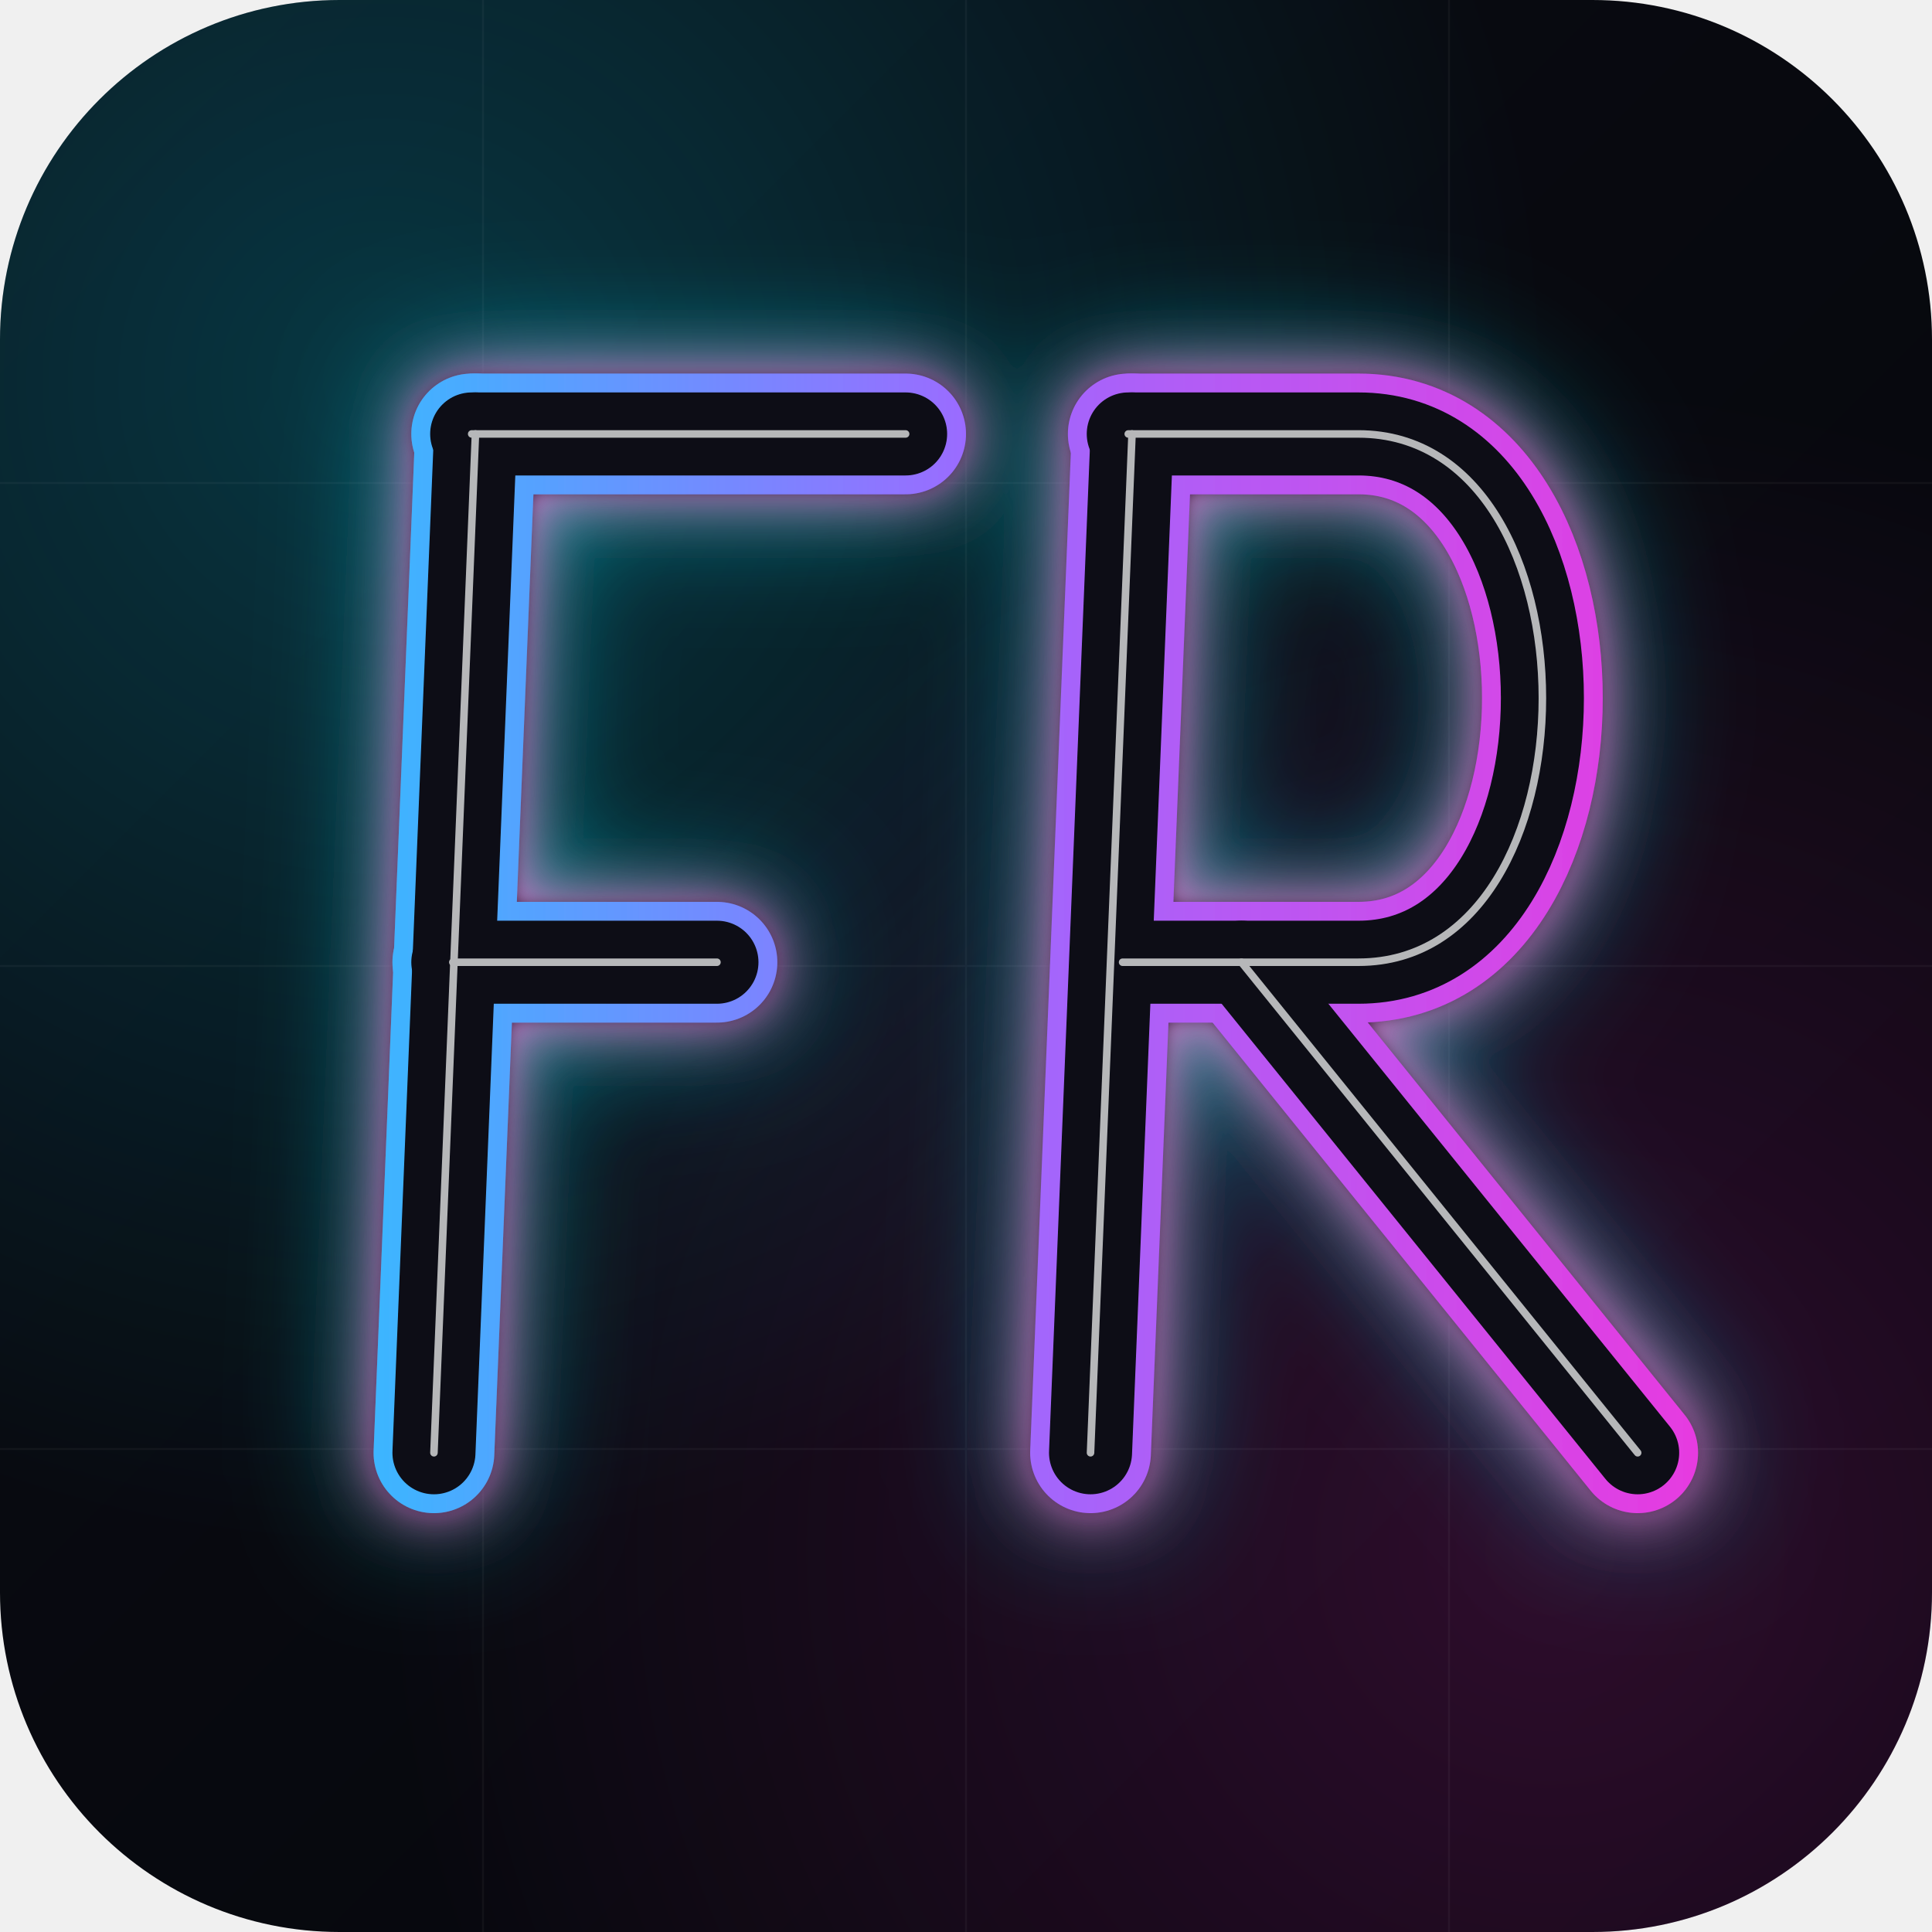
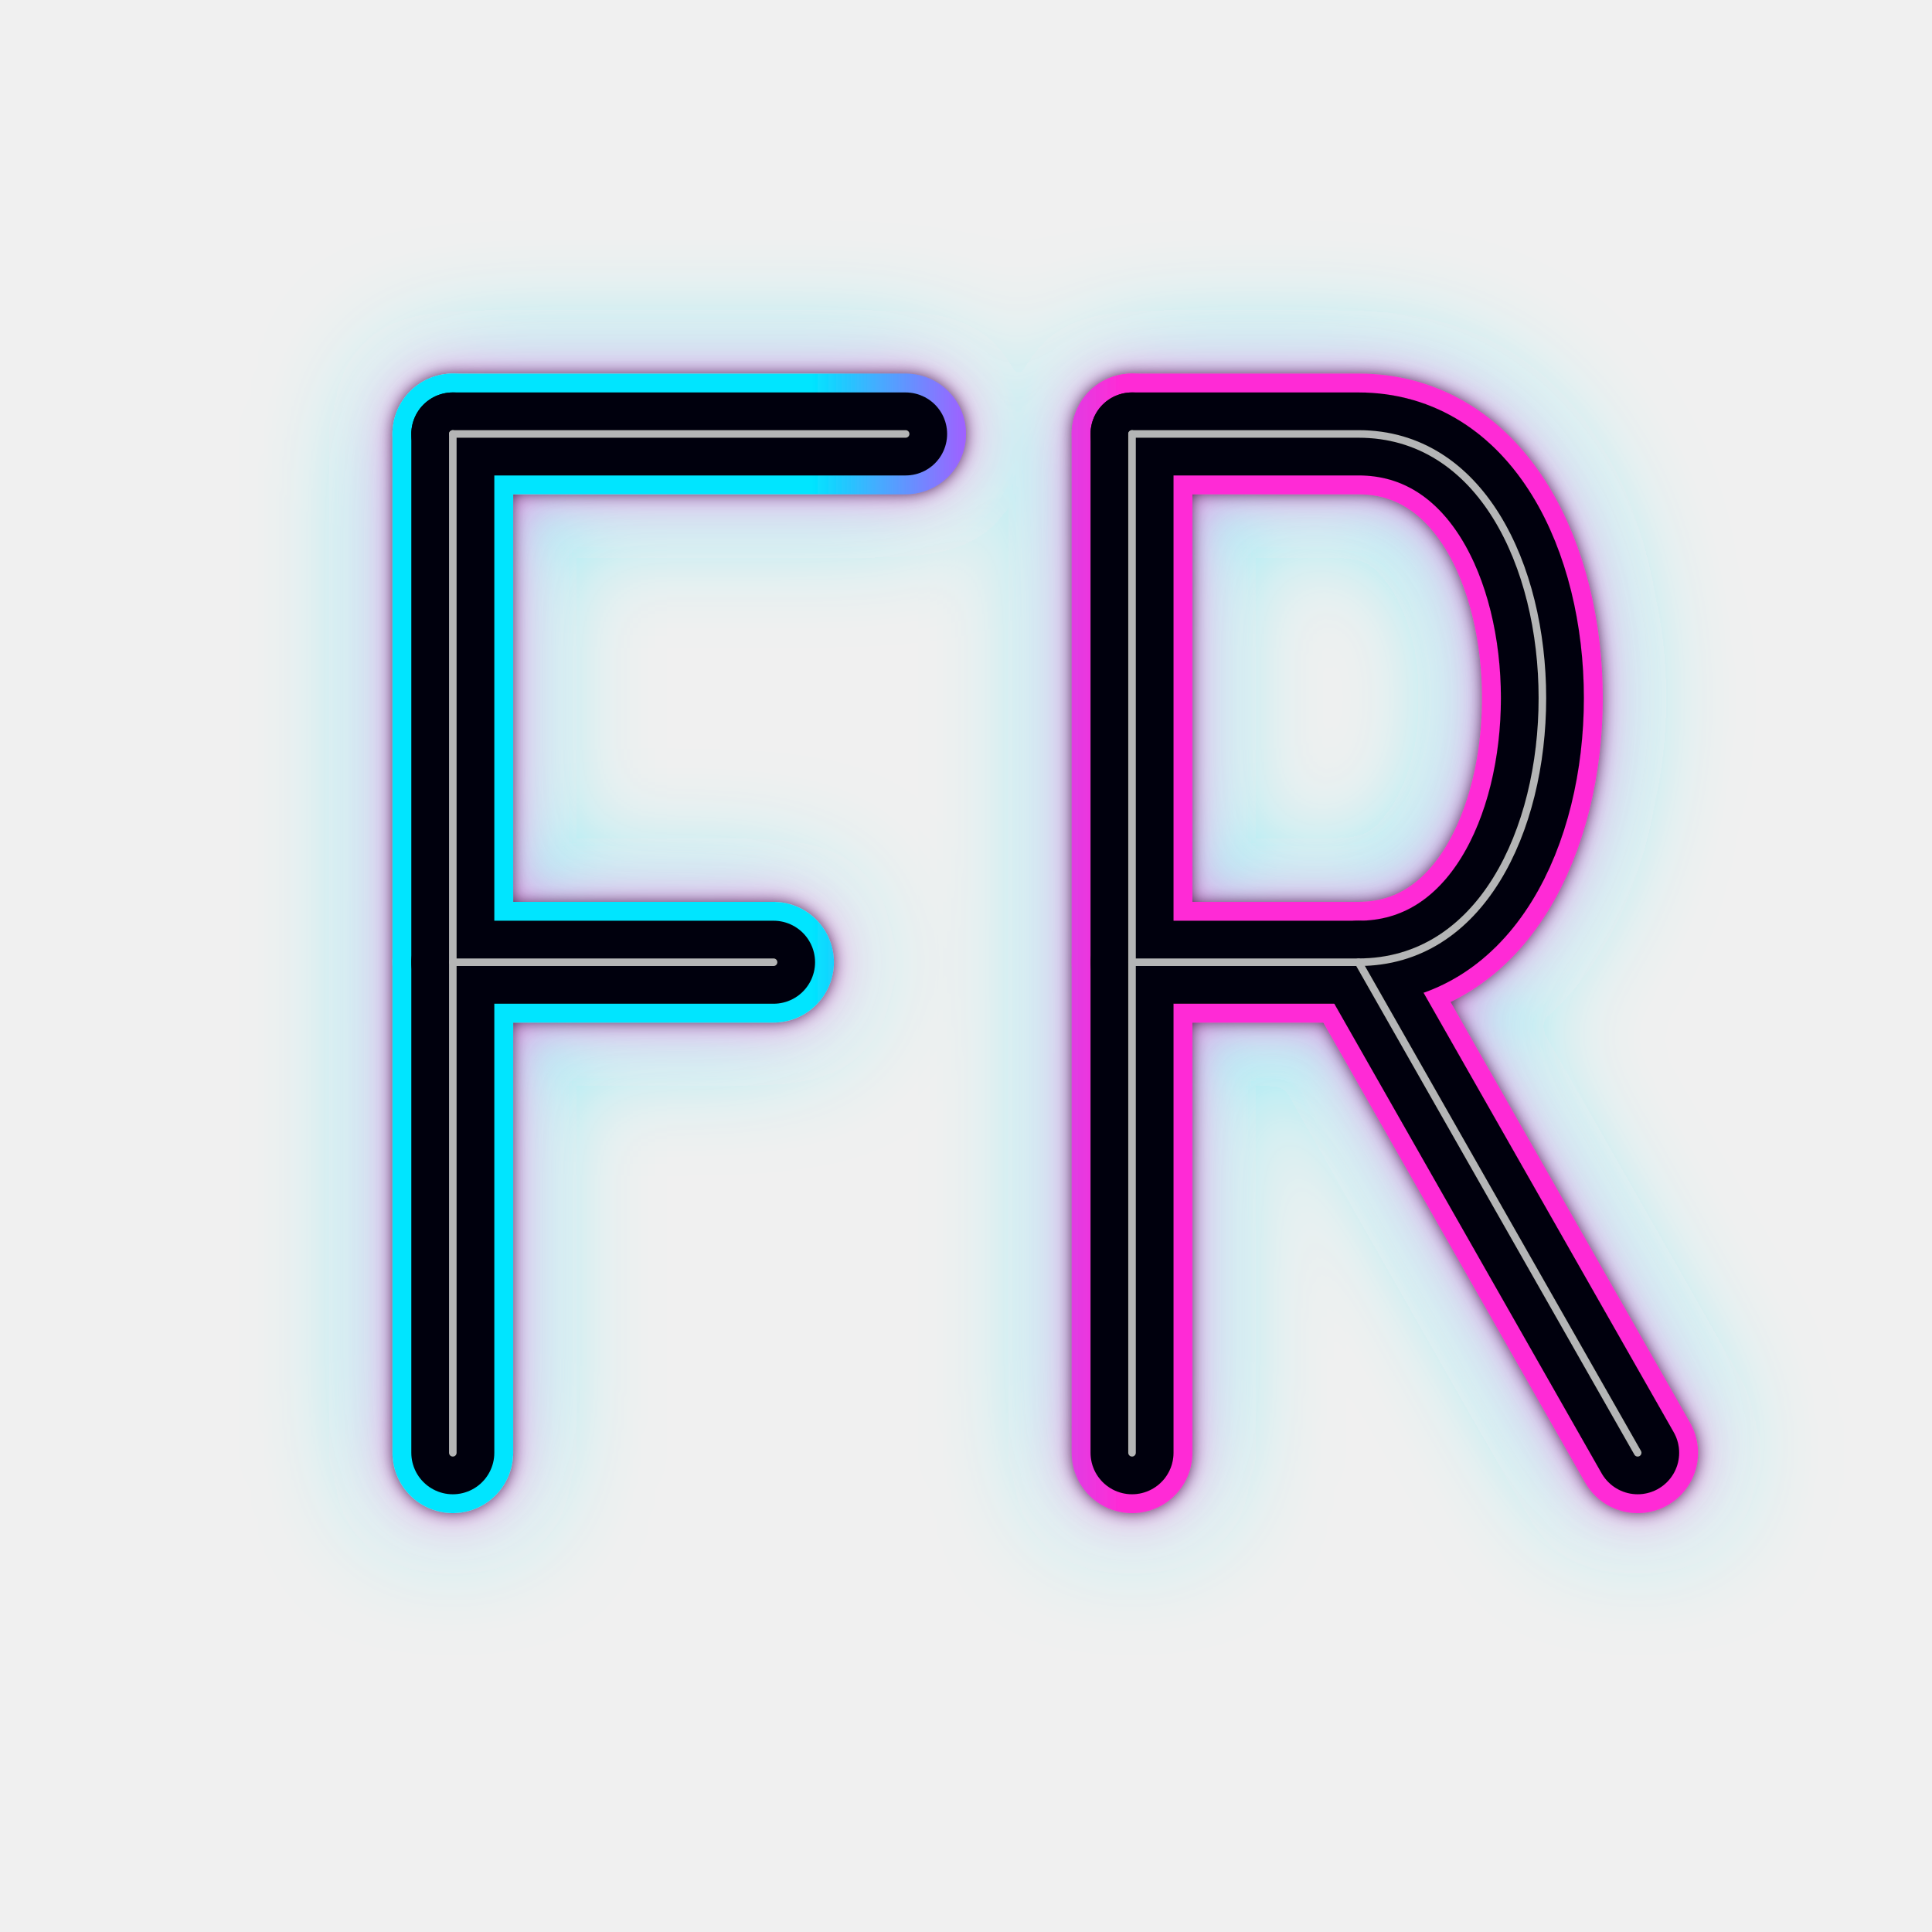
<svg xmlns="http://www.w3.org/2000/svg" viewBox="0 0 1024 1024" width="1024" height="1024">
  <defs>
-     <linearGradient id="bg" x1="0" y1="0" x2="1" y2="1">
-       <stop offset="0%" stop-color="#0a0c14" />
-       <stop offset="100%" stop-color="#05060a" />
-     </linearGradient>
    <linearGradient id="neon" x1="0" y1="0" x2="1024" y2="0" gradientUnits="userSpaceOnUse">
      <stop offset="0%" stop-color="#00e5ff" />
-       <stop offset="50%" stop-color="#9b6bff" />
+       <stop offset="42%" stop-color="#00e5ff" />
+       <stop offset="50%" stop-color="#a060ff" />
+       <stop offset="58%" stop-color="#ff2bd6" />
      <stop offset="100%" stop-color="#ff2bd6" />
    </linearGradient>
-     <radialGradient id="glow-cyan" cx="20%" cy="20%" r="60%">
-       <stop offset="0%" stop-color="#00e5ff" stop-opacity="0.20" />
-       <stop offset="100%" stop-color="#00e5ff" stop-opacity="0" />
-     </radialGradient>
-     <radialGradient id="glow-magenta" cx="80%" cy="80%" r="60%">
-       <stop offset="0%" stop-color="#ff2bd6" stop-opacity="0.16" />
-       <stop offset="100%" stop-color="#ff2bd6" stop-opacity="0" />
-     </radialGradient>
    <filter id="bloom" x="-30%" y="-30%" width="160%" height="160%">
      <feGaussianBlur in="SourceAlpha" stdDeviation="4" result="b1" />
      <feGaussianBlur in="SourceAlpha" stdDeviation="14" result="b2" />
      <feGaussianBlur in="SourceAlpha" stdDeviation="34" result="b3" />
      <feFlood flood-color="#00e5ff" flood-opacity="0.70" result="cyan" />
      <feComposite in="cyan" in2="b3" operator="in" result="cyan-glow" />
      <feFlood flood-color="#ff2bd6" flood-opacity="0.70" result="mag" />
      <feComposite in="mag" in2="b2" operator="in" result="mag-glow" />
      <feMerge>
        <feMergeNode in="cyan-glow" />
        <feMergeNode in="mag-glow" />
        <feMergeNode in="b1" />
        <feMergeNode in="SourceGraphic" />
      </feMerge>
    </filter>
    <g id="fr-glyph" fill="none" stroke-linecap="round" stroke-linejoin="round">
-       <path d="M 252 230 L 230 770" />
-       <path d="M 250 230 L 480 230" />
-       <path d="M 240 510 L 380 510" />
-       <path d="M 600 230 L 578 770" />
-       <path d="M 598 230 L 720 230 C 850 230 850 510 720 510 L 595 510" />
-       <path d="M 658 510 L 868 770" />
+       <path d="M 240 230 L 240 770" />
+       <path d="M 240 230 L 480 230" />
+       <path d="M 240 510 L 410 510" />
+       <path d="M 600 230 L 600 770" />
+       <path d="M 600 230 L 720 230 C 850 230 850 510 720 510 L 600 510" />
+       <path d="M 720 510 L 868 770" />
    </g>
  </defs>
-   <rect width="1024" height="1024" rx="180" fill="url(#bg)" />
-   <rect width="1024" height="1024" rx="180" fill="url(#glow-cyan)" />
-   <rect width="1024" height="1024" rx="180" fill="url(#glow-magenta)" />
-   <g opacity="0.04" stroke="#ffffff" stroke-width="1">
-     <line x1="0" y1="256" x2="1024" y2="256" />
-     <line x1="0" y1="512" x2="1024" y2="512" />
-     <line x1="0" y1="768" x2="1024" y2="768" />
-     <line x1="256" y1="0" x2="256" y2="1024" />
-     <line x1="512" y1="0" x2="512" y2="1024" />
-     <line x1="768" y1="0" x2="768" y2="1024" />
-   </g>
  <g filter="url(#bloom)">
    <use href="#fr-glyph" stroke="url(#neon)" stroke-width="64" />
-     <use href="#fr-glyph" stroke="#0a0c14" stroke-width="44" />
+     <use href="#fr-glyph" stroke="#05060a" stroke-width="44" />
    <use href="#fr-glyph" stroke="#ffffff" stroke-width="4" opacity="0.7" />
  </g>
</svg>
